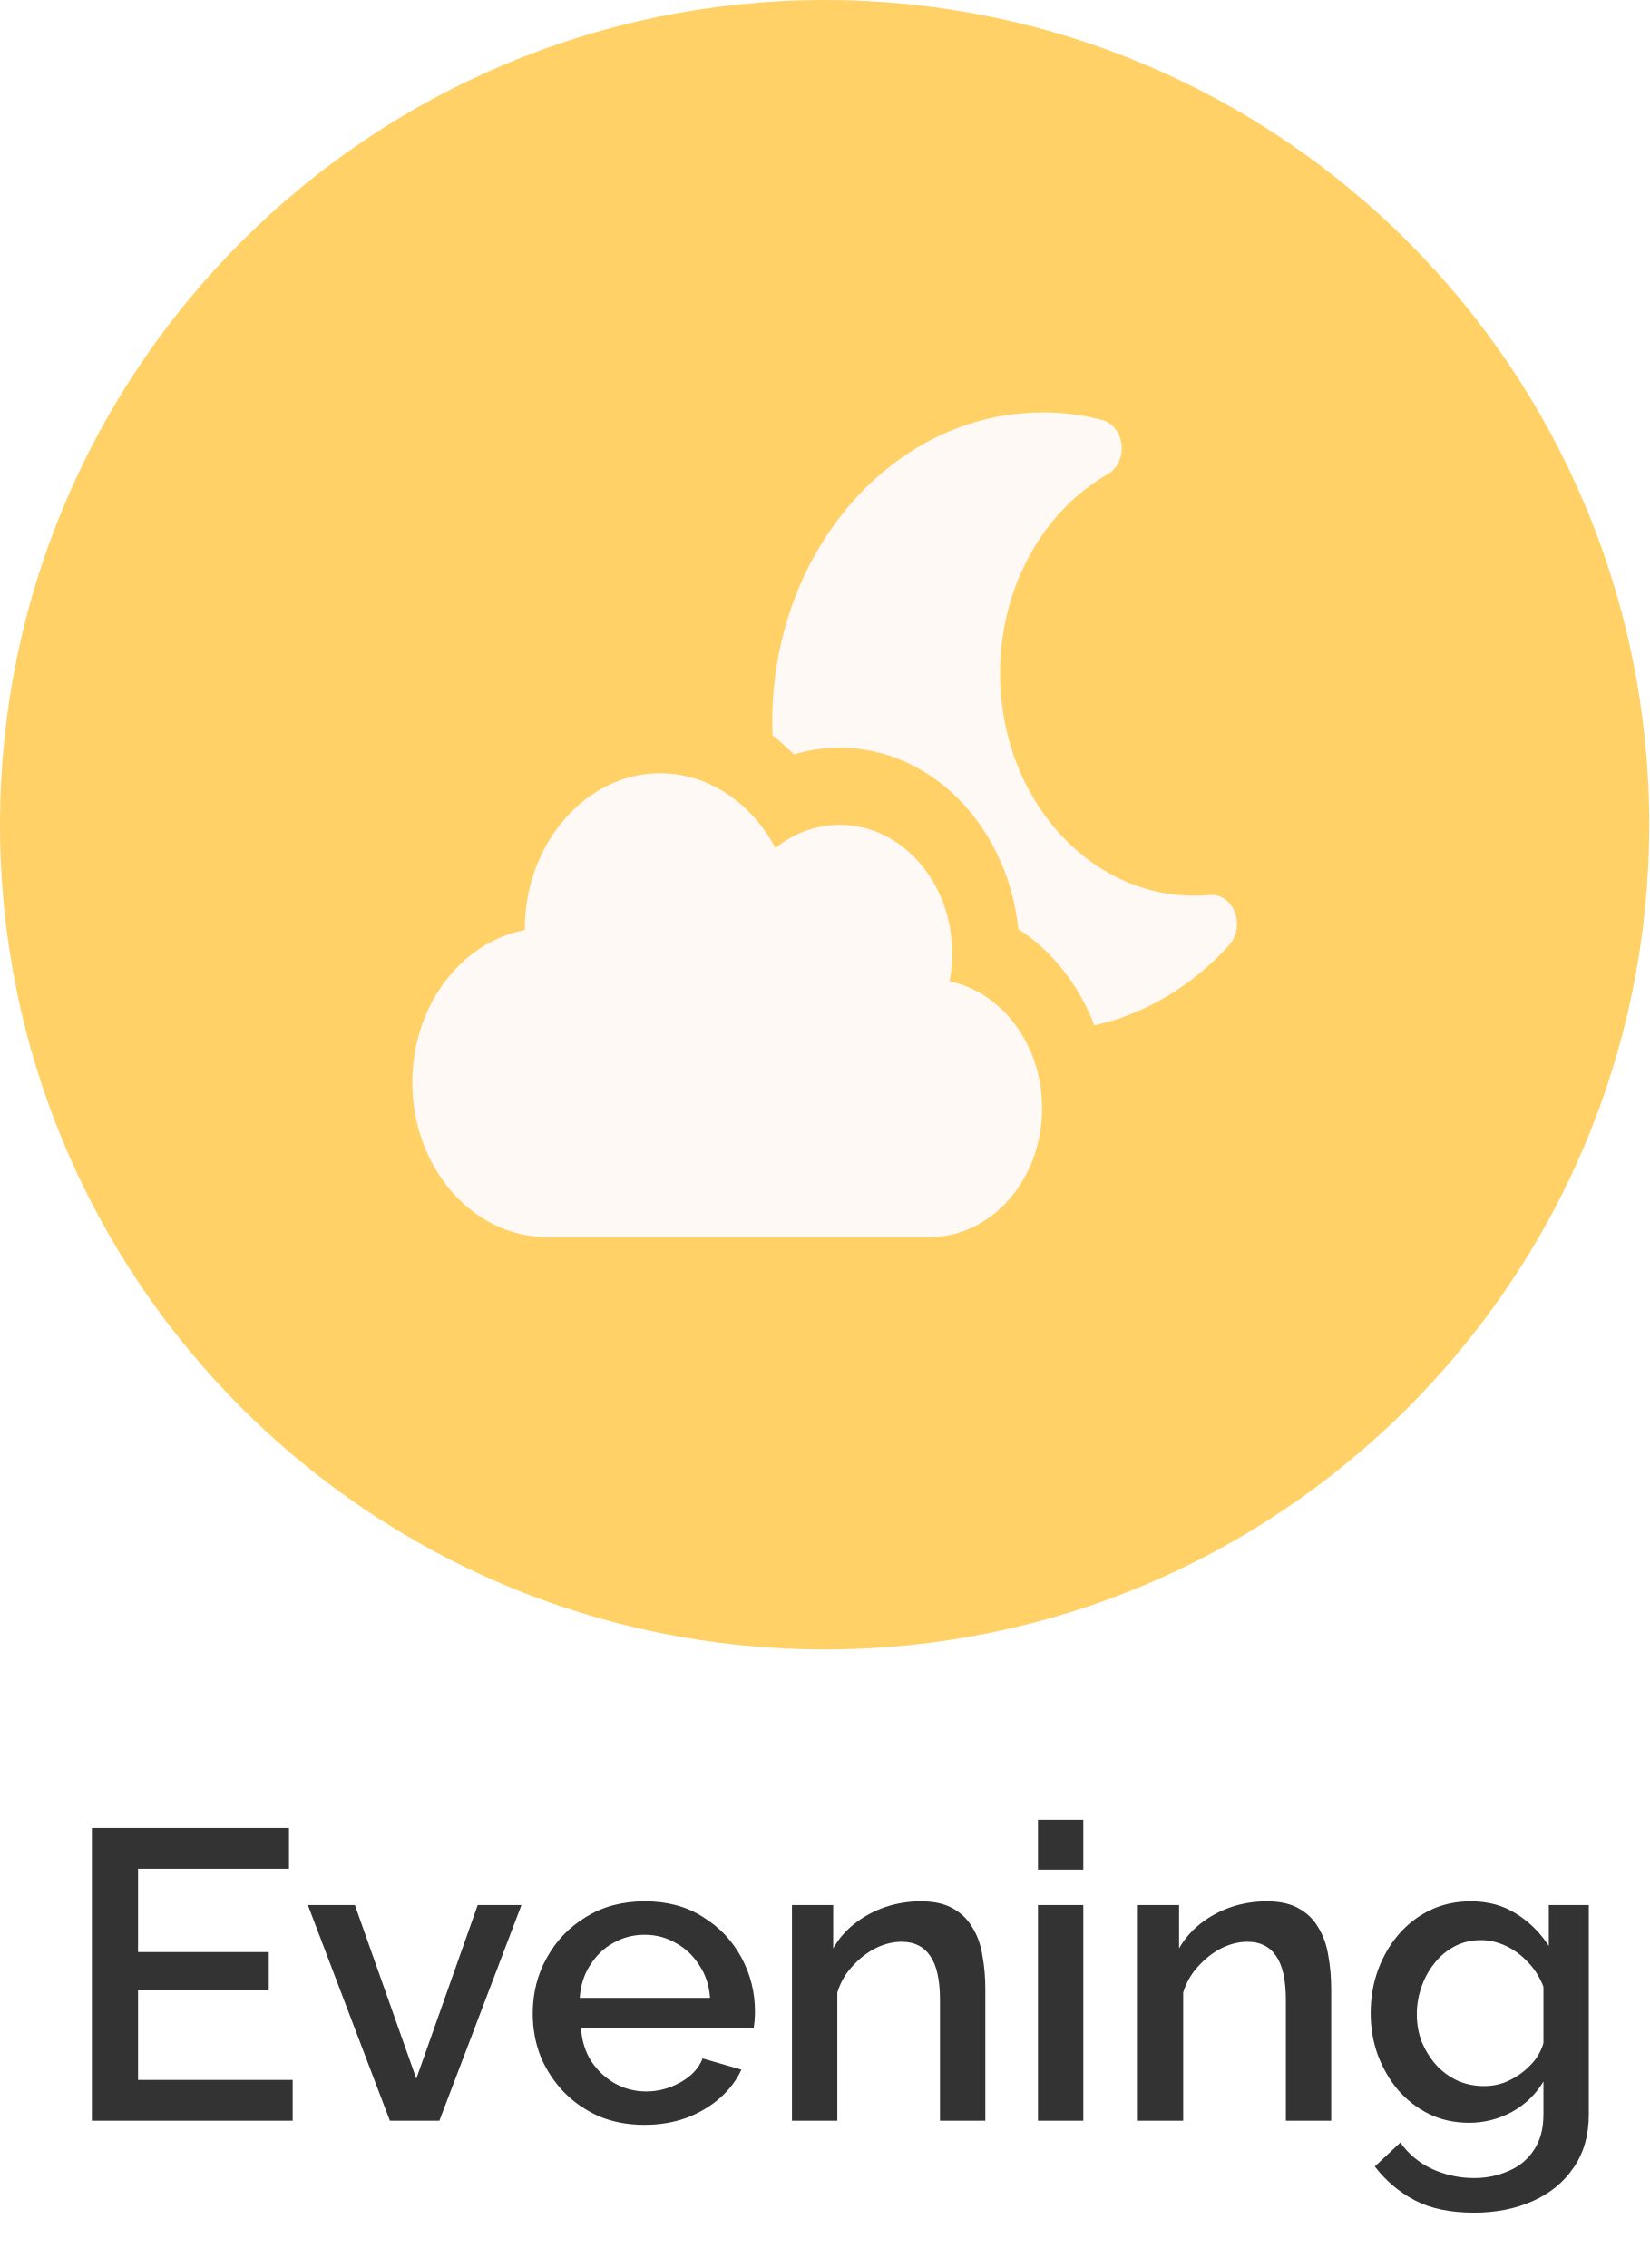
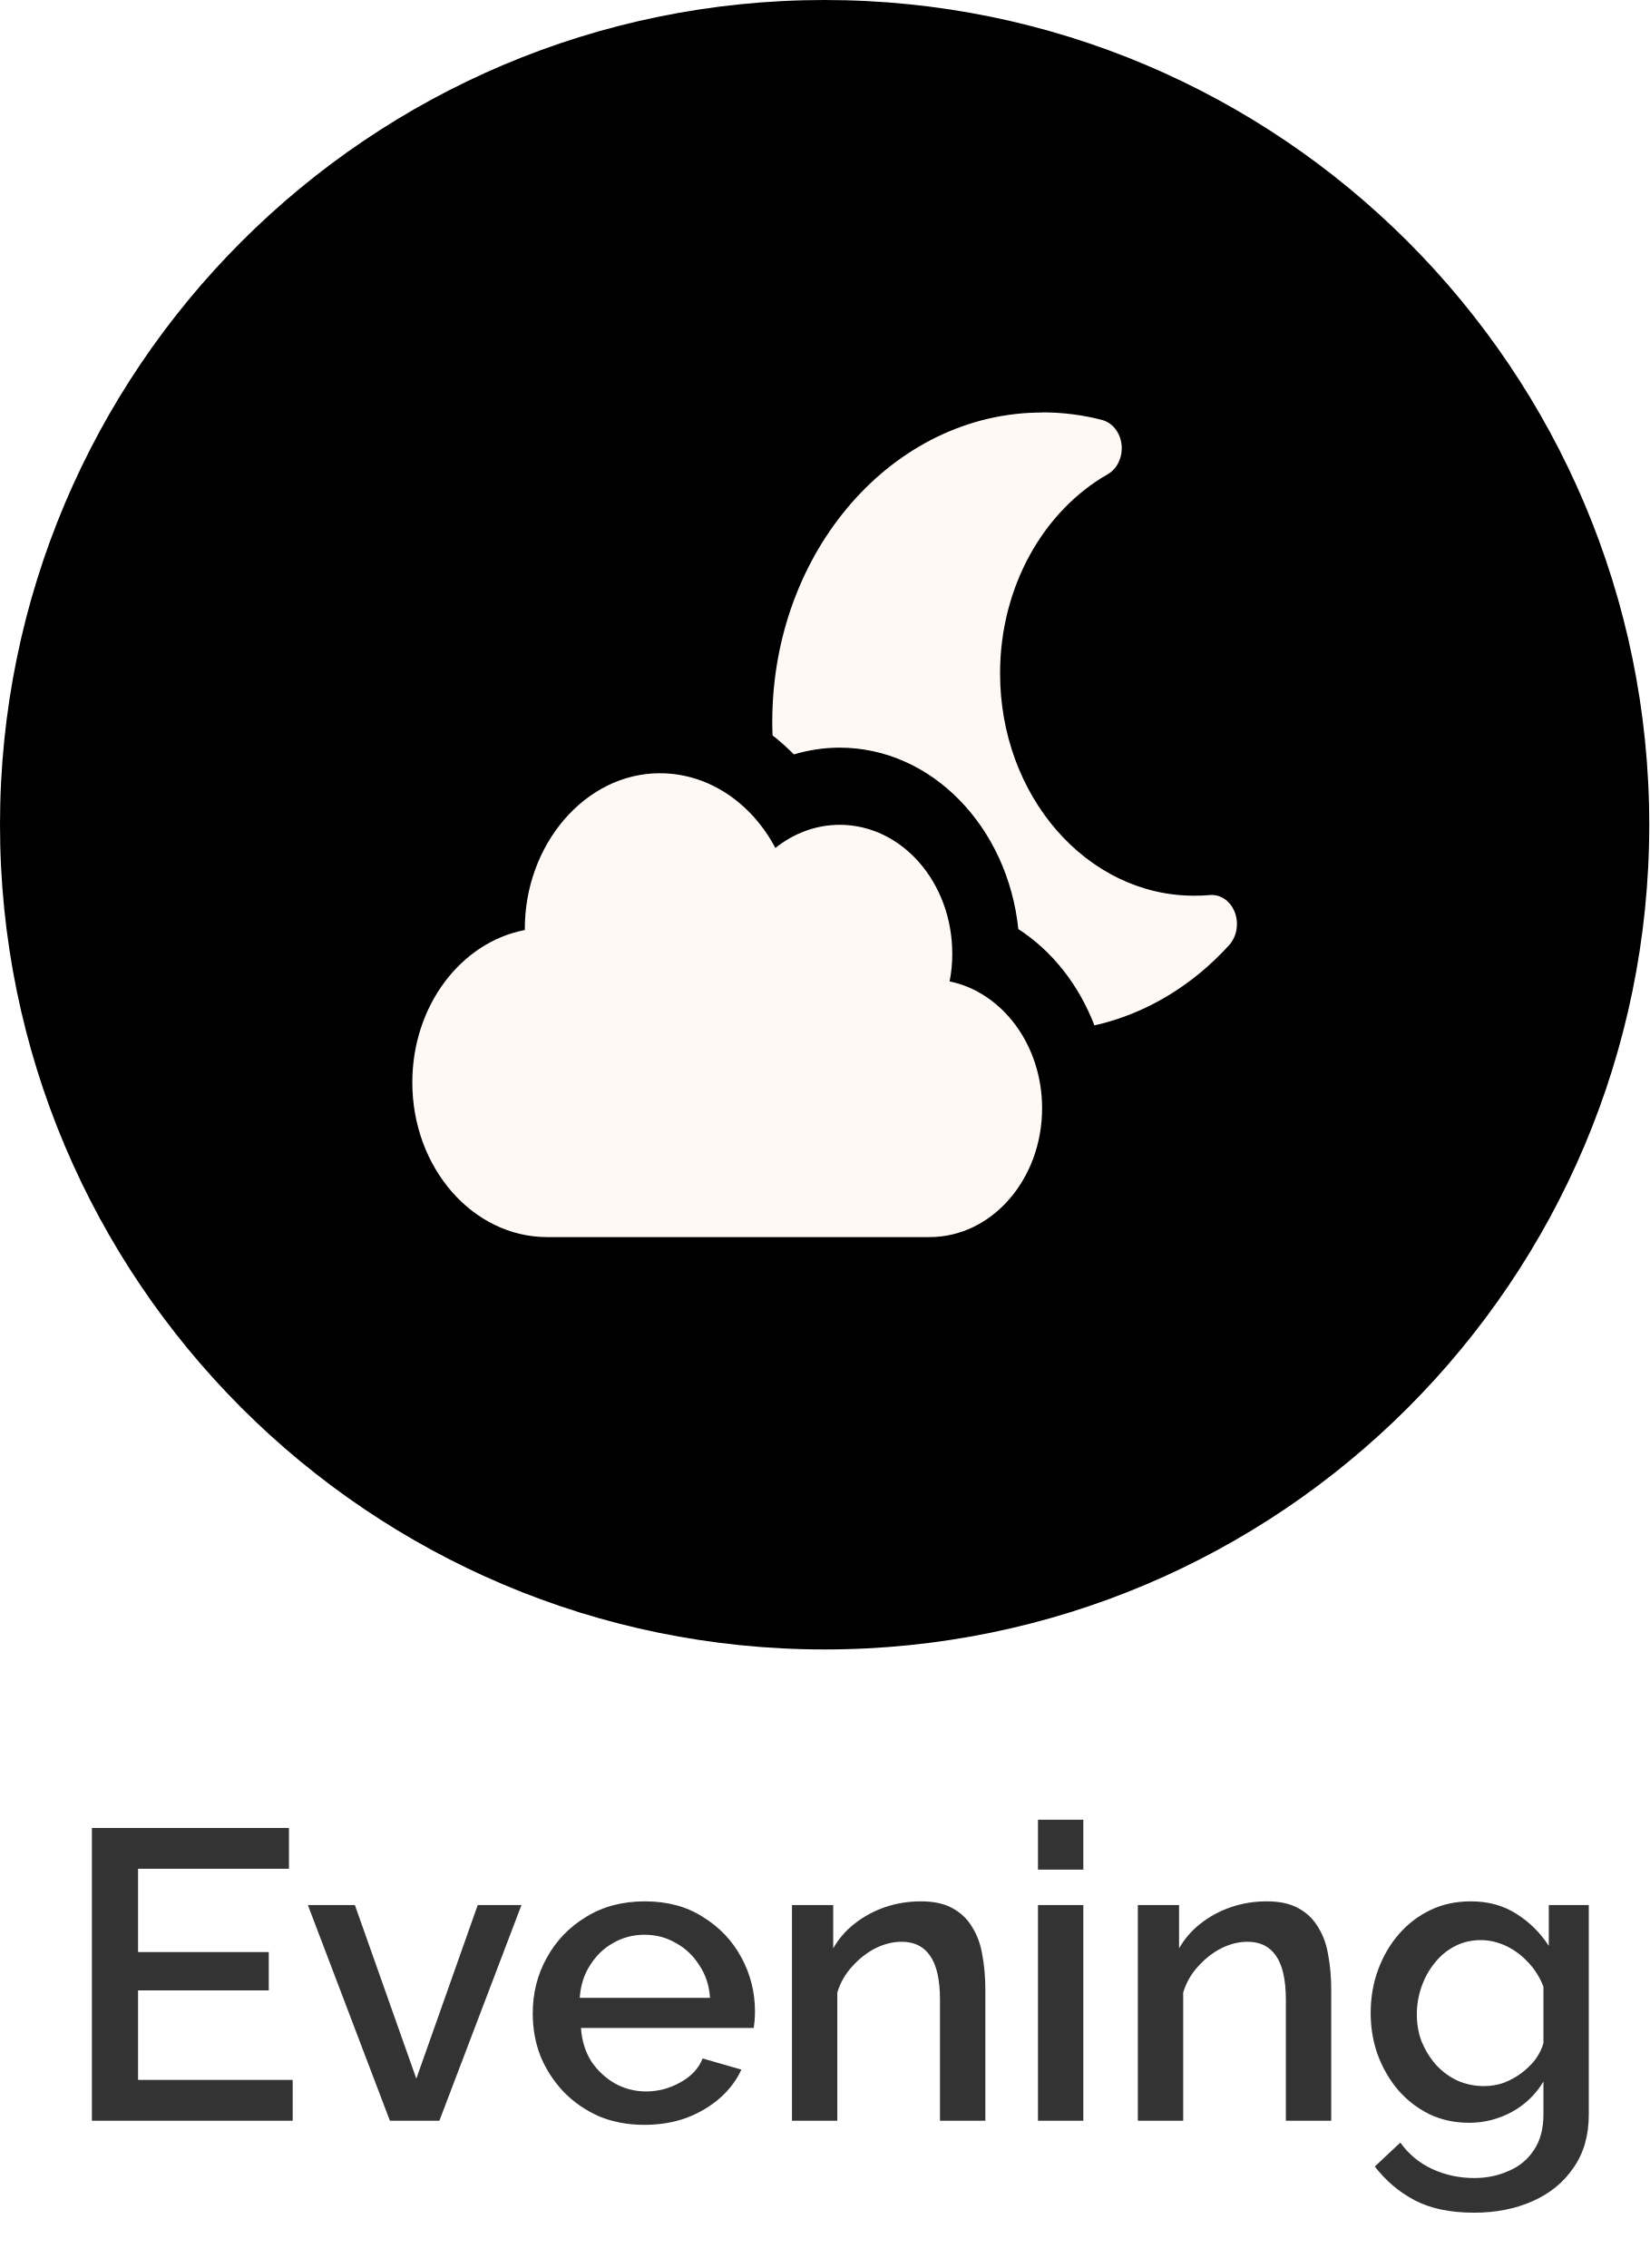
<svg xmlns="http://www.w3.org/2000/svg" width="56" height="77" viewBox="0 0 56 77" fill="none">
  <path d="M9.938 70.614V72H3.12V62.06H9.812V63.446H4.688V66.274H9.126V67.576H4.688V70.614H9.938ZM13.239 72L10.454 64.678H12.05L14.136 70.572L16.221 64.678H17.706L14.919 72H13.239ZM21.883 72.14C21.313 72.14 20.795 72.042 20.329 71.846C19.871 71.641 19.475 71.365 19.139 71.02C18.803 70.665 18.541 70.264 18.355 69.816C18.177 69.359 18.089 68.873 18.089 68.36C18.089 67.669 18.247 67.039 18.565 66.47C18.882 65.891 19.325 65.429 19.895 65.084C20.464 64.729 21.131 64.552 21.897 64.552C22.662 64.552 23.32 64.729 23.871 65.084C24.431 65.429 24.865 65.887 25.173 66.456C25.481 67.025 25.635 67.637 25.635 68.29C25.635 68.402 25.63 68.509 25.621 68.612C25.611 68.705 25.602 68.785 25.593 68.85H19.727C19.755 69.279 19.871 69.657 20.077 69.984C20.291 70.301 20.562 70.553 20.889 70.74C21.215 70.917 21.565 71.006 21.939 71.006C22.349 71.006 22.737 70.903 23.101 70.698C23.474 70.493 23.726 70.222 23.857 69.886L25.173 70.264C25.014 70.619 24.771 70.941 24.445 71.23C24.127 71.51 23.749 71.734 23.311 71.902C22.872 72.061 22.396 72.14 21.883 72.14ZM19.685 67.828H24.109C24.081 67.408 23.959 67.039 23.745 66.722C23.539 66.395 23.273 66.143 22.947 65.966C22.629 65.779 22.275 65.686 21.883 65.686C21.5 65.686 21.145 65.779 20.819 65.966C20.501 66.143 20.24 66.395 20.035 66.722C19.829 67.039 19.713 67.408 19.685 67.828ZM33.457 72H31.917V67.898C31.917 67.217 31.805 66.717 31.581 66.4C31.366 66.083 31.044 65.924 30.615 65.924C30.316 65.924 30.017 65.999 29.719 66.148C29.43 66.297 29.168 66.503 28.935 66.764C28.701 67.016 28.534 67.31 28.431 67.646V72H26.891V64.678H28.291V66.148C28.477 65.821 28.72 65.541 29.019 65.308C29.327 65.065 29.672 64.879 30.055 64.748C30.438 64.617 30.843 64.552 31.273 64.552C31.712 64.552 32.071 64.631 32.351 64.79C32.64 64.949 32.864 65.168 33.023 65.448C33.191 65.719 33.303 66.036 33.359 66.4C33.424 66.755 33.457 67.133 33.457 67.534V72ZM35.244 72V64.678H36.784V72H35.244ZM35.244 63.474V61.78H36.784V63.474H35.244ZM45.201 72H43.661V67.898C43.661 67.217 43.549 66.717 43.325 66.4C43.11 66.083 42.788 65.924 42.359 65.924C42.06 65.924 41.762 65.999 41.463 66.148C41.174 66.297 40.912 66.503 40.679 66.764C40.446 67.016 40.278 67.31 40.175 67.646V72H38.635V64.678H40.035V66.148C40.222 65.821 40.464 65.541 40.763 65.308C41.071 65.065 41.416 64.879 41.799 64.748C42.182 64.617 42.588 64.552 43.017 64.552C43.456 64.552 43.815 64.631 44.095 64.79C44.384 64.949 44.608 65.168 44.767 65.448C44.935 65.719 45.047 66.036 45.103 66.4C45.168 66.755 45.201 67.133 45.201 67.534V72ZM49.886 72.07C49.392 72.07 48.939 71.972 48.529 71.776C48.118 71.571 47.763 71.295 47.465 70.95C47.175 70.605 46.947 70.208 46.779 69.76C46.62 69.312 46.541 68.841 46.541 68.346C46.541 67.823 46.624 67.333 46.792 66.876C46.961 66.419 47.194 66.017 47.492 65.672C47.8 65.317 48.16 65.042 48.571 64.846C48.981 64.65 49.438 64.552 49.943 64.552C50.531 64.552 51.044 64.692 51.483 64.972C51.931 65.252 52.299 65.616 52.589 66.064V64.678H53.947V71.79C53.947 72.499 53.774 73.101 53.428 73.596C53.093 74.091 52.63 74.469 52.042 74.73C51.455 74.991 50.792 75.122 50.054 75.122C49.242 75.122 48.571 74.982 48.038 74.702C47.507 74.422 47.054 74.039 46.681 73.554L47.548 72.742C47.828 73.134 48.188 73.433 48.627 73.638C49.075 73.843 49.55 73.946 50.054 73.946C50.474 73.946 50.862 73.867 51.217 73.708C51.581 73.559 51.87 73.321 52.084 72.994C52.299 72.677 52.407 72.275 52.407 71.79V70.67C52.145 71.109 51.786 71.454 51.328 71.706C50.871 71.949 50.391 72.07 49.886 72.07ZM50.391 70.824C50.624 70.824 50.848 70.787 51.062 70.712C51.277 70.628 51.473 70.521 51.651 70.39C51.837 70.25 51.996 70.096 52.127 69.928C52.257 69.751 52.35 69.564 52.407 69.368V67.45C52.285 67.133 52.112 66.857 51.889 66.624C51.664 66.381 51.413 66.195 51.133 66.064C50.852 65.933 50.568 65.868 50.279 65.868C49.943 65.868 49.639 65.943 49.368 66.092C49.107 66.232 48.883 66.423 48.697 66.666C48.51 66.899 48.365 67.165 48.263 67.464C48.16 67.763 48.108 68.071 48.108 68.388C48.108 68.724 48.164 69.037 48.276 69.326C48.398 69.615 48.561 69.877 48.767 70.11C48.972 70.334 49.215 70.511 49.495 70.642C49.775 70.763 50.073 70.824 50.391 70.824Z" fill="#333333" />
-   <path d="M56 28C56 43.464 43.464 56 28 56C12.536 56 0 43.464 0 28C0 12.536 12.536 0 28 0C43.464 0 56 12.536 56 28Z" fill="#FFD166" />
+   <path d="M56 28C56 43.464 43.464 56 28 56C12.536 56 0 43.464 0 28C0 12.536 12.536 0 28 0C43.464 0 56 12.536 56 28Z" fill="currentColor" />
  <path d="M35.389 14C36.086 14 36.764 14.088 37.418 14.257C37.772 14.35 38.039 14.684 38.082 15.099C38.125 15.515 37.939 15.914 37.614 16.1C35.446 17.337 33.957 19.902 33.957 22.861C33.957 27.029 36.907 30.41 40.545 30.41C40.722 30.41 40.899 30.404 41.075 30.388C41.438 30.355 41.777 30.584 41.925 30.967C42.073 31.35 41.997 31.793 41.739 32.083C40.498 33.451 38.917 34.419 37.16 34.813C36.63 33.429 35.718 32.28 34.577 31.542C34.215 28.074 31.636 25.383 28.509 25.383C27.974 25.383 27.454 25.465 26.958 25.612C26.728 25.383 26.485 25.164 26.232 24.967C26.227 24.814 26.222 24.661 26.222 24.508C26.222 18.709 30.328 14.005 35.389 14.005V14ZM35.384 37.624C35.384 40.042 33.675 42 31.565 42H18.583C16.053 42 14 39.648 14 36.749C14 34.145 15.652 31.99 17.82 31.575C17.8 28.686 19.868 26.252 22.403 26.252C24.069 26.252 25.525 27.27 26.327 28.79C26.948 28.293 27.702 28.003 28.514 28.003C30.624 28.003 32.334 29.961 32.334 32.379C32.334 32.701 32.305 33.019 32.243 33.319C34.028 33.686 35.384 35.474 35.384 37.624Z" fill="#FFF9F5" />
</svg>
